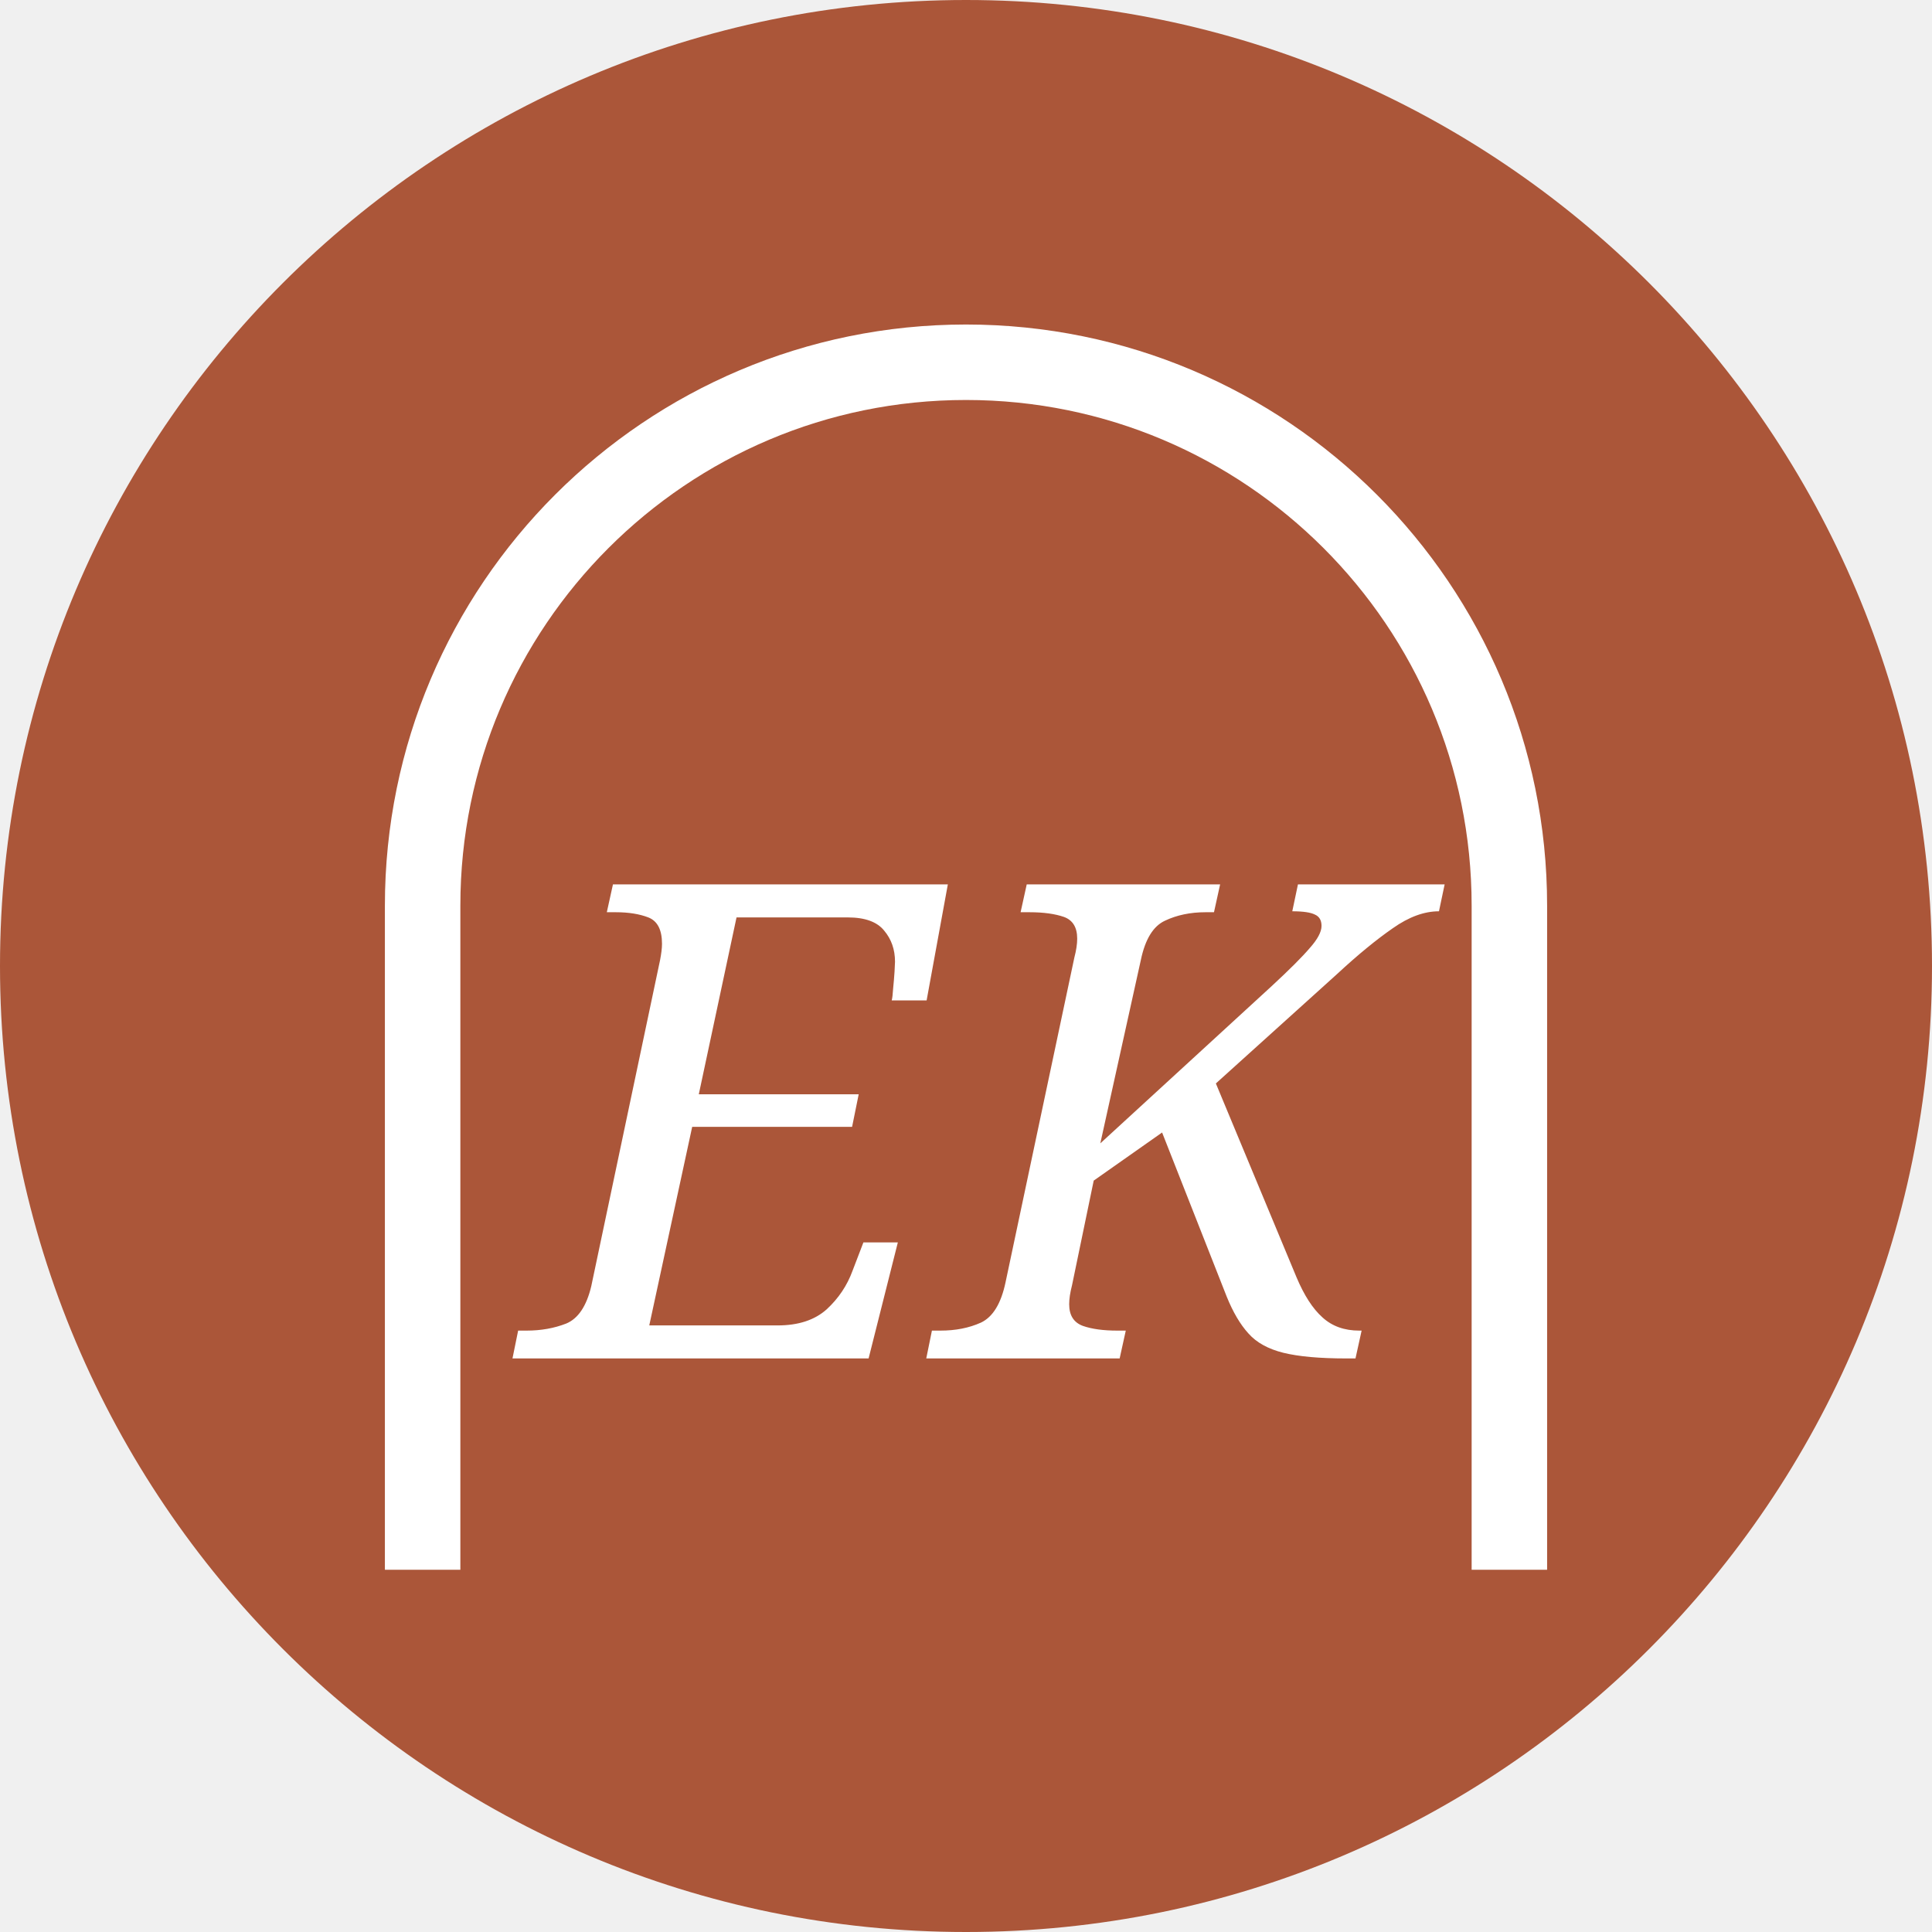
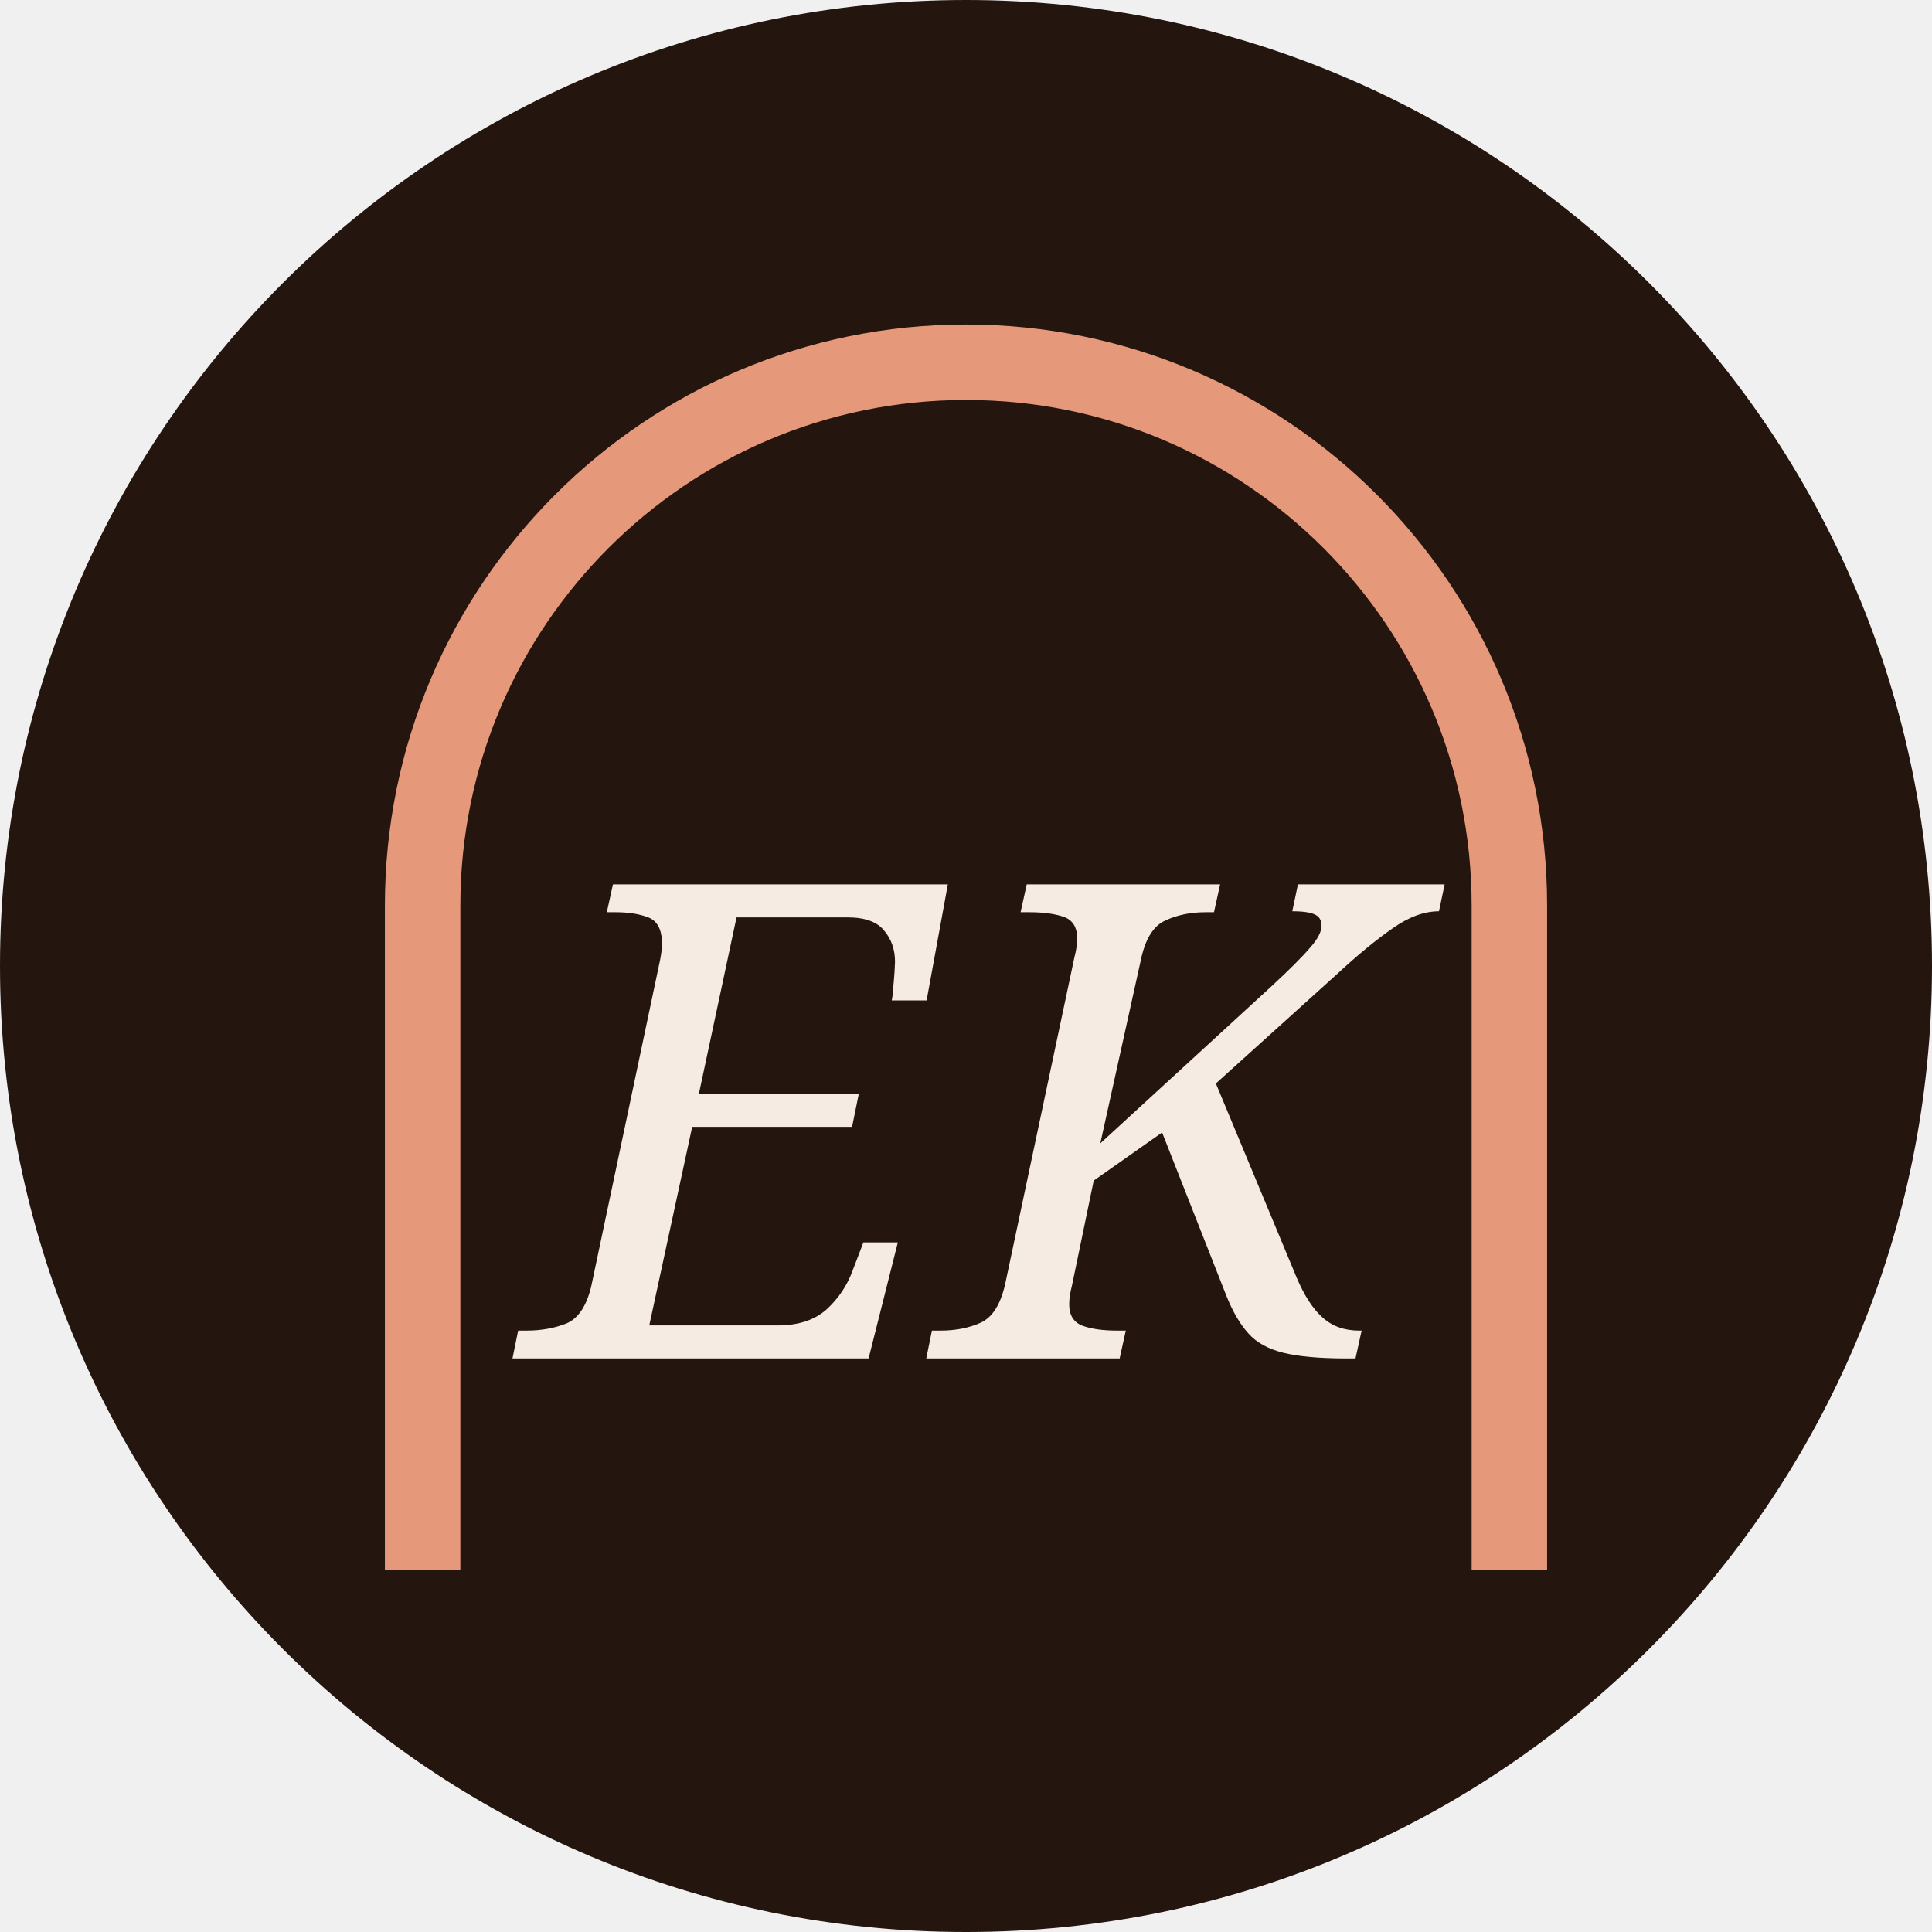
<svg xmlns="http://www.w3.org/2000/svg" viewBox="0 0 64 64">
-   <rect width="64" height="64" rx="32" fill="#ab5639" />
-   <path d="M14 52V30a18 18 0 0 1 36 0v22" fill="none" stroke="#fff" stroke-width="2.5" />
-   <text x="32" y="45" text-anchor="middle" font-family="Georgia, serif" font-size="22" font-style="italic" fill="#fff">EK</text>
+   <rect width="64" height="64" rx="32" fill="#24150f" />
+   <path d="M14 52V30a18 18 0 0 1 36 0v22" fill="none" stroke="#e5997a" stroke-width="2.5" />
+   <text x="32" y="45" text-anchor="middle" font-family="Georgia, serif" font-size="22" font-style="italic" fill="#f5ebe2">EK</text>
</svg>
